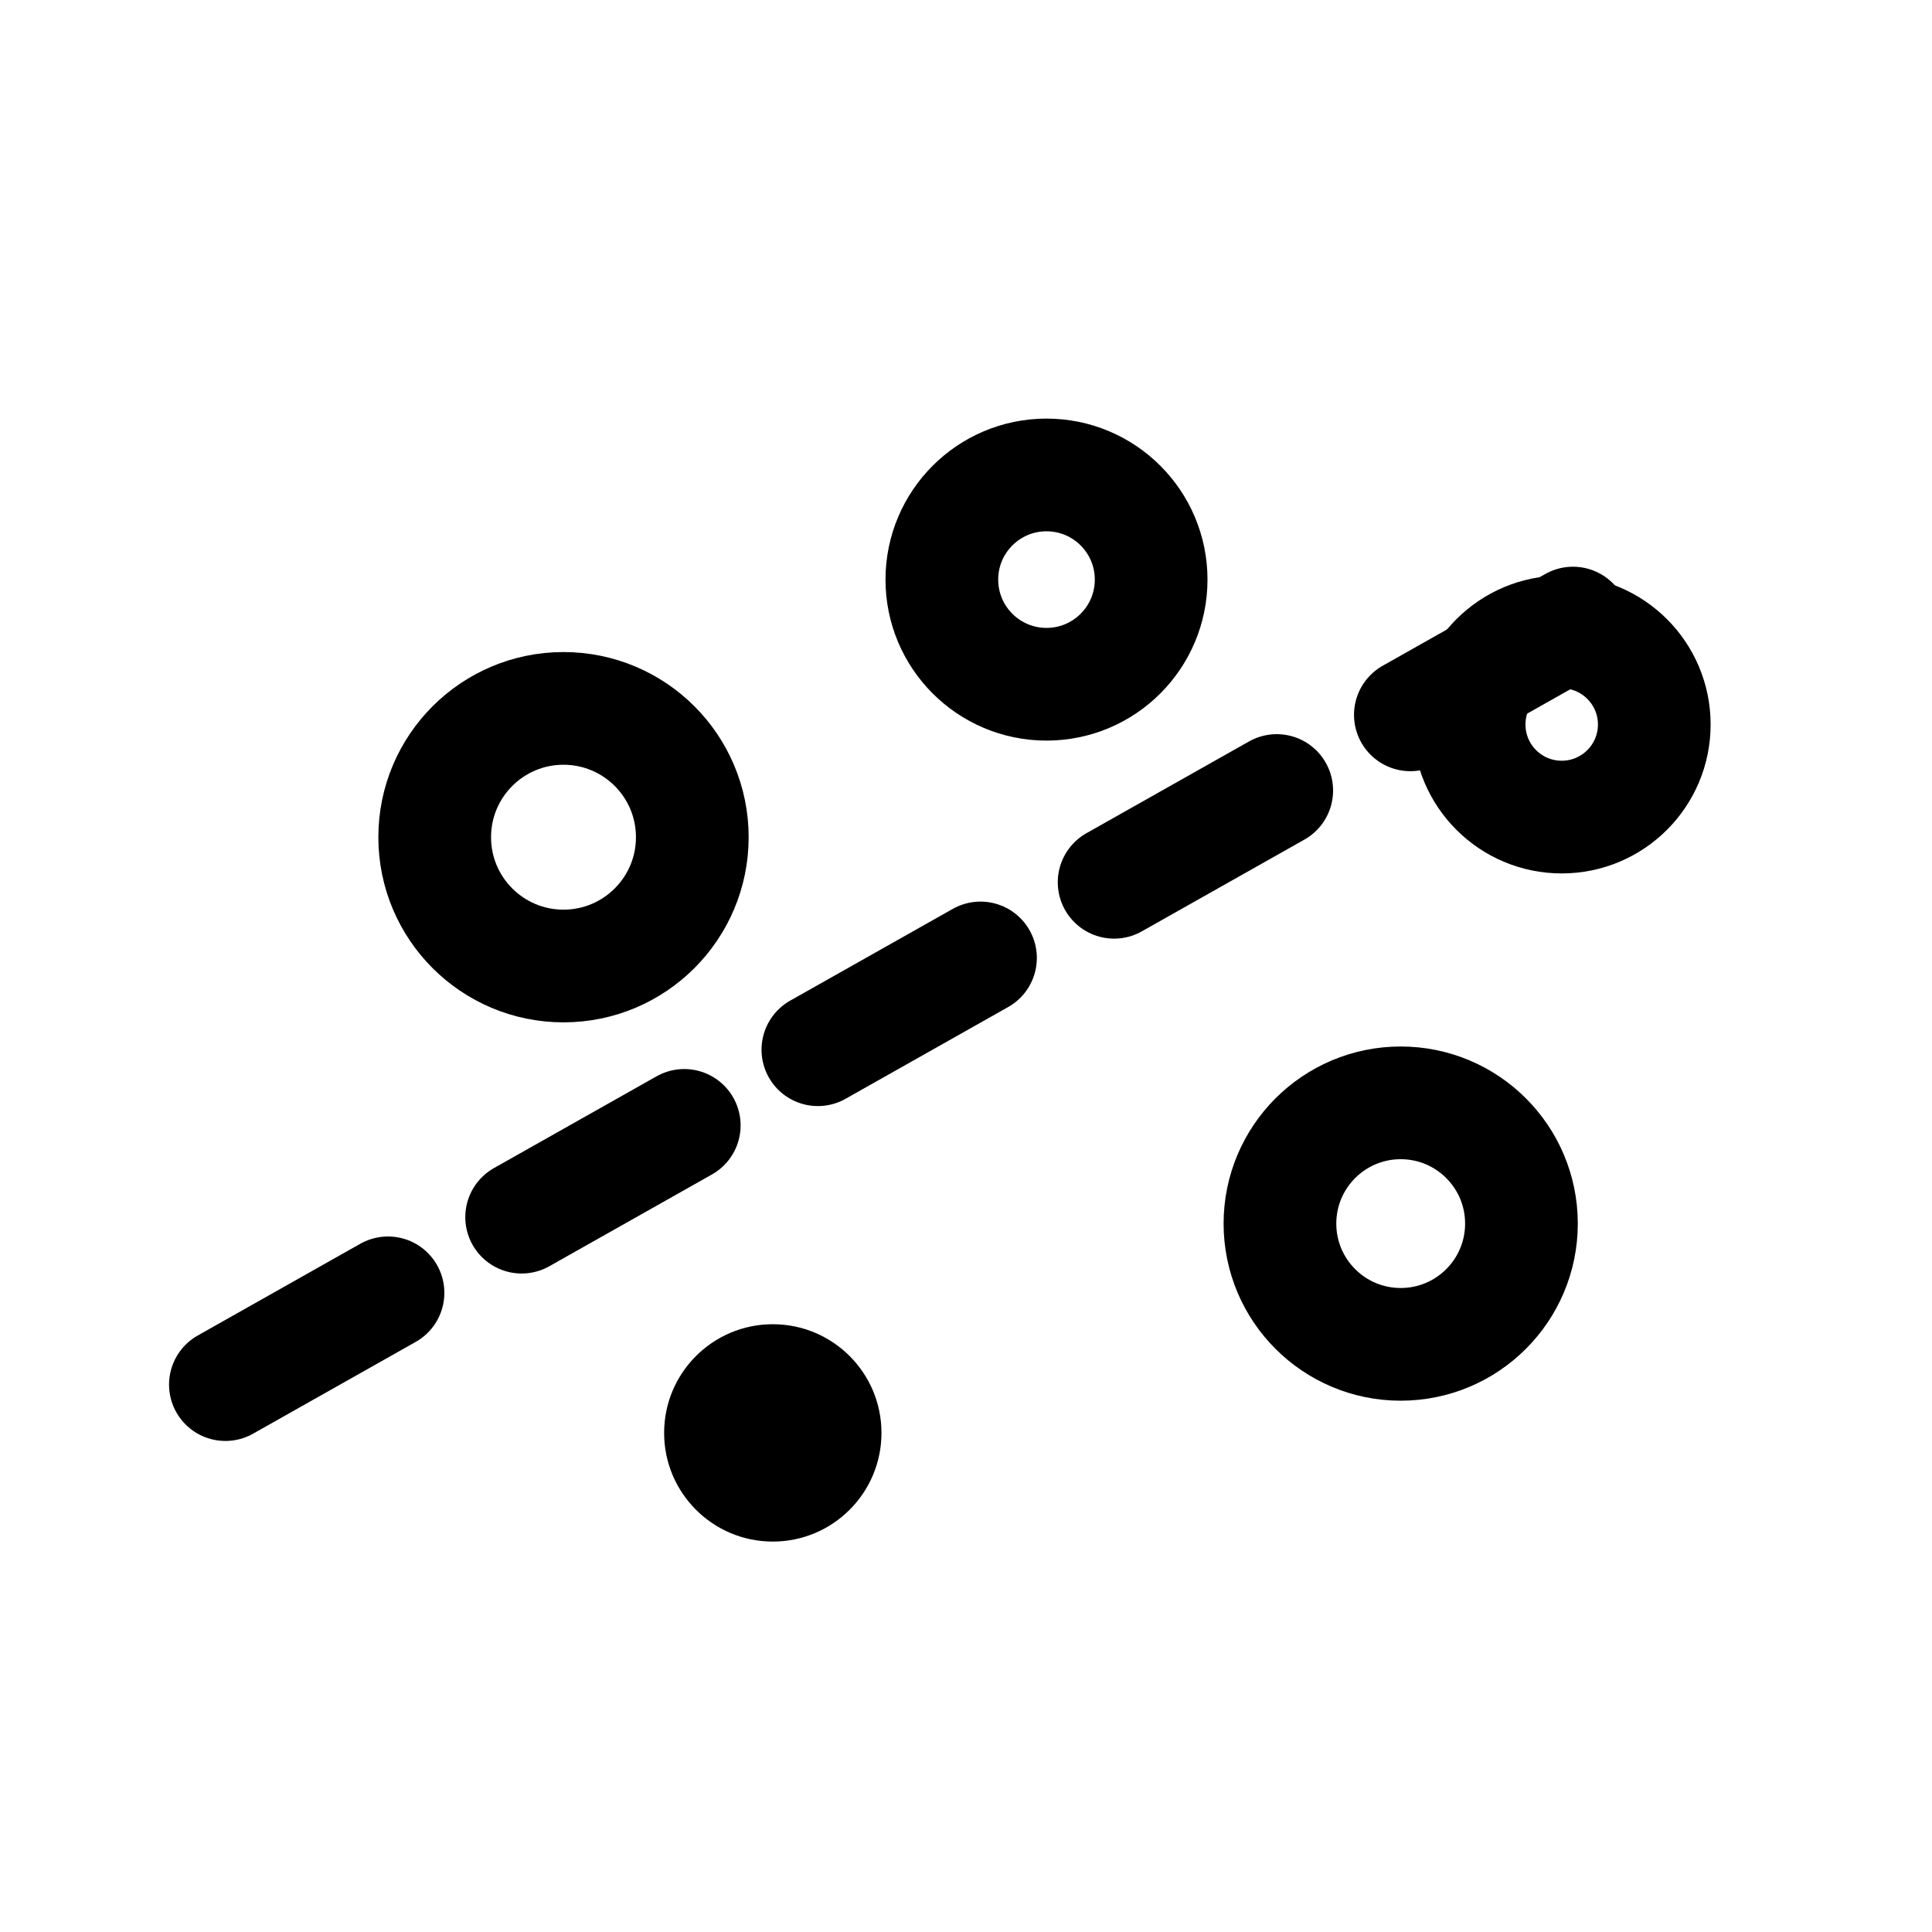
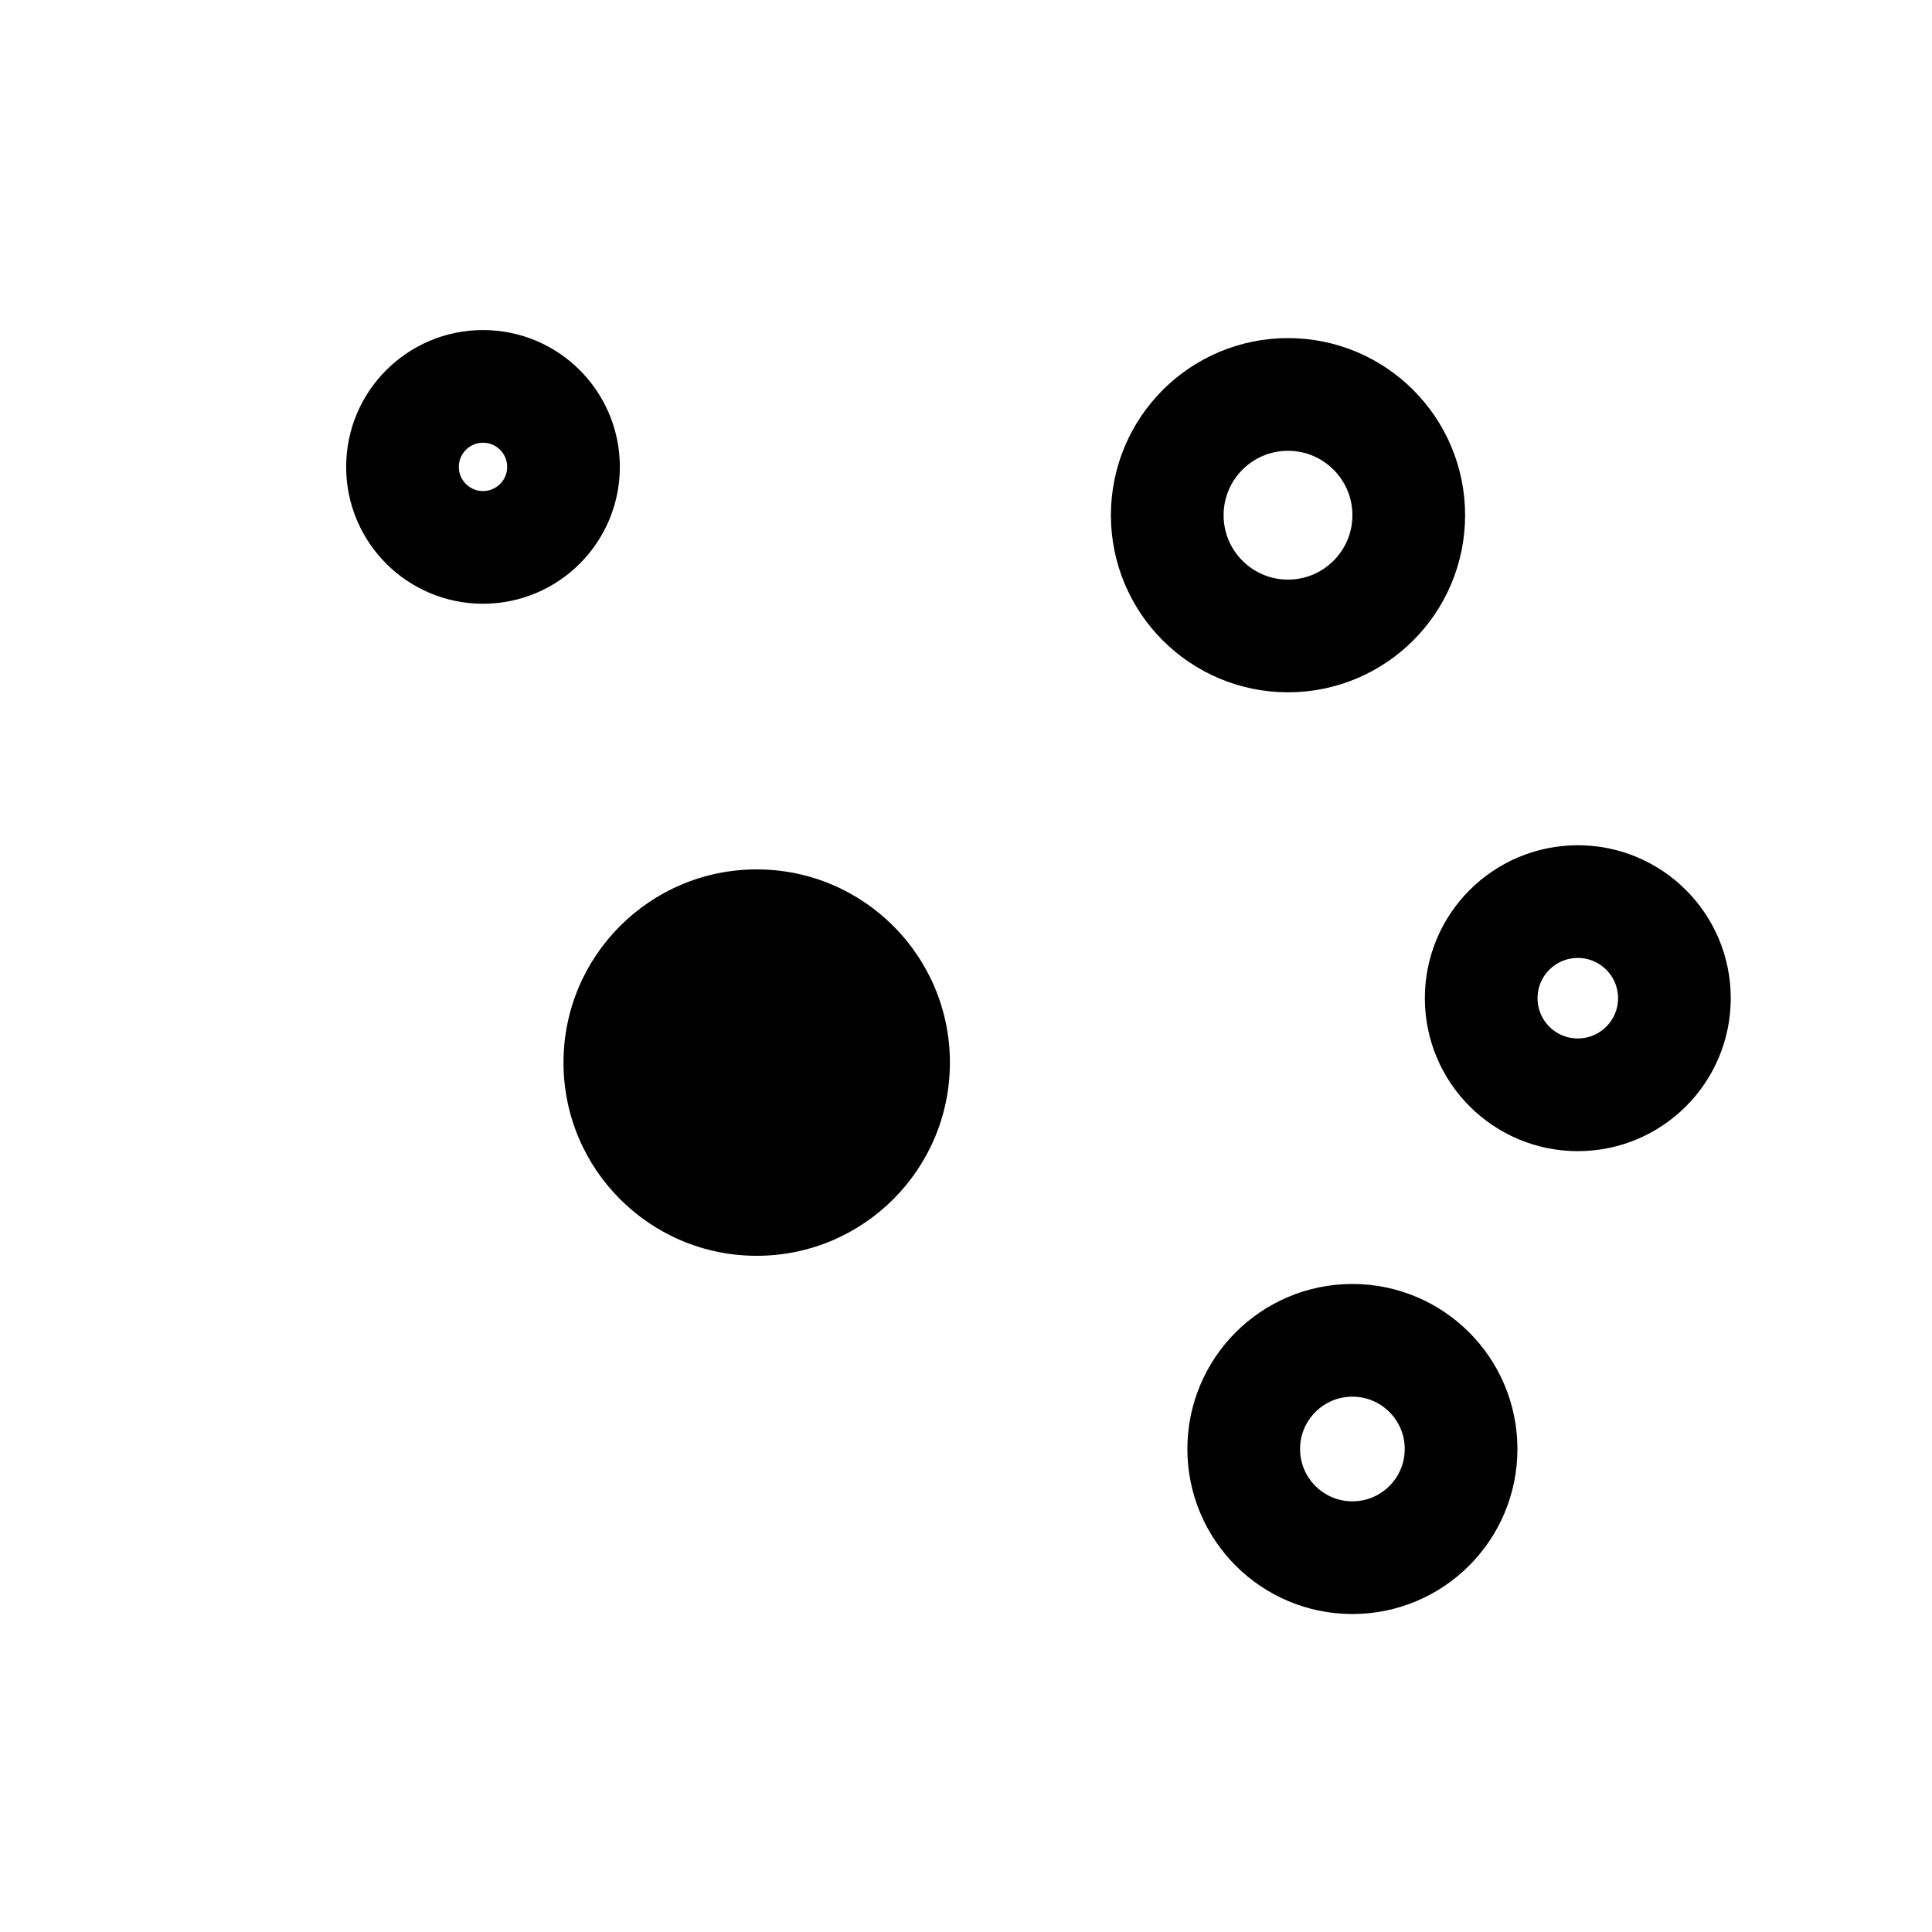
<svg xmlns="http://www.w3.org/2000/svg" viewBox="0 0 24 24" width="24" height="24" fill="none" stroke="currentColor" stroke-width="1.4" stroke-linecap="round" stroke-linejoin="round">
-   <path d="M2.8,17.2L4.82,16.06 M6.48,15.12L8.5,13.98 M10.16,13.04L12.18,11.9 M13.84,10.96L15.86,9.82 M17.52,8.88L19.54,7.74" />
-   <path d="M5.4,10.4A1.6,1.6 0 1,0 8.6,10.4A1.6,1.6 0 1,0 5.4,10.4Z" />
-   <path d="M15.9,15.2A1.5,1.5 0 1,0 18.9,15.2A1.5,1.5 0 1,0 15.9,15.2Z" />
-   <path d="M11.7,7.2A1.3,1.3 0 1,0 14.3,7.2A1.3,1.3 0 1,0 11.7,7.2Z" />
-   <path d="M18.25,9A1.15,1.15 0 1,0 20.55,9A1.15,1.15 0 1,0 18.25,9Z" />
-   <path d="M8.25,17.8A1.35,1.35 0 1,0 10.95,17.8A1.35,1.35 0 1,0 8.25,17.8Z" fill="currentColor" stroke="none" />
+   <path d="M14.5,6.4A1.5,1.5 0 1,0 17.5,6.4A1.5,1.5 0 1,0 14.5,6.4Z" />
+   <path d="M18.4,12.4A1.2,1.2 0 1,0 20.8,12.4A1.2,1.2 0 1,0 18.4,12.4Z" />
+   <path d="M15.45,18A1.35,1.35 0 1,0 18.15,18A1.35,1.35 0 1,0 15.45,18Z" />
+   <path d="M5,5.8A1,1 0 1,0 7,5.8A1,1 0 1,0 5,5.8Z" />
+   <path d="M7,13.2A2.4,2.4 0 1,0 11.8,13.2A2.4,2.4 0 1,0 7,13.2Z" fill="currentColor" stroke="none" />
</svg>
